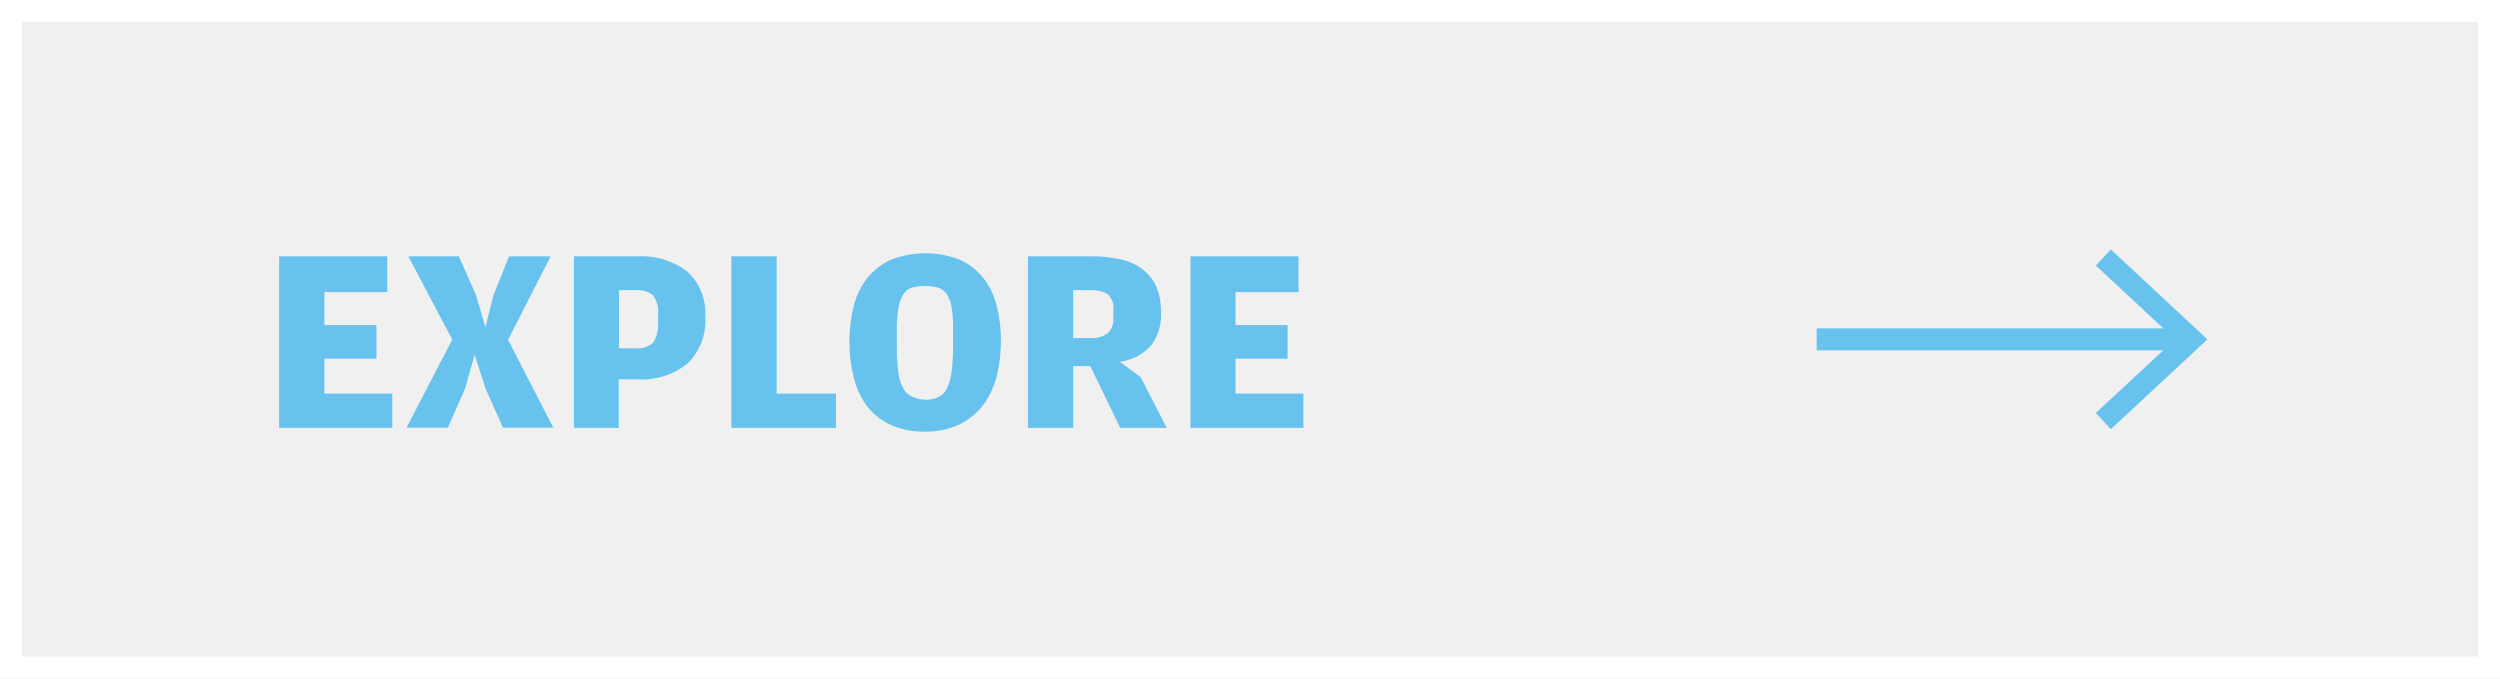
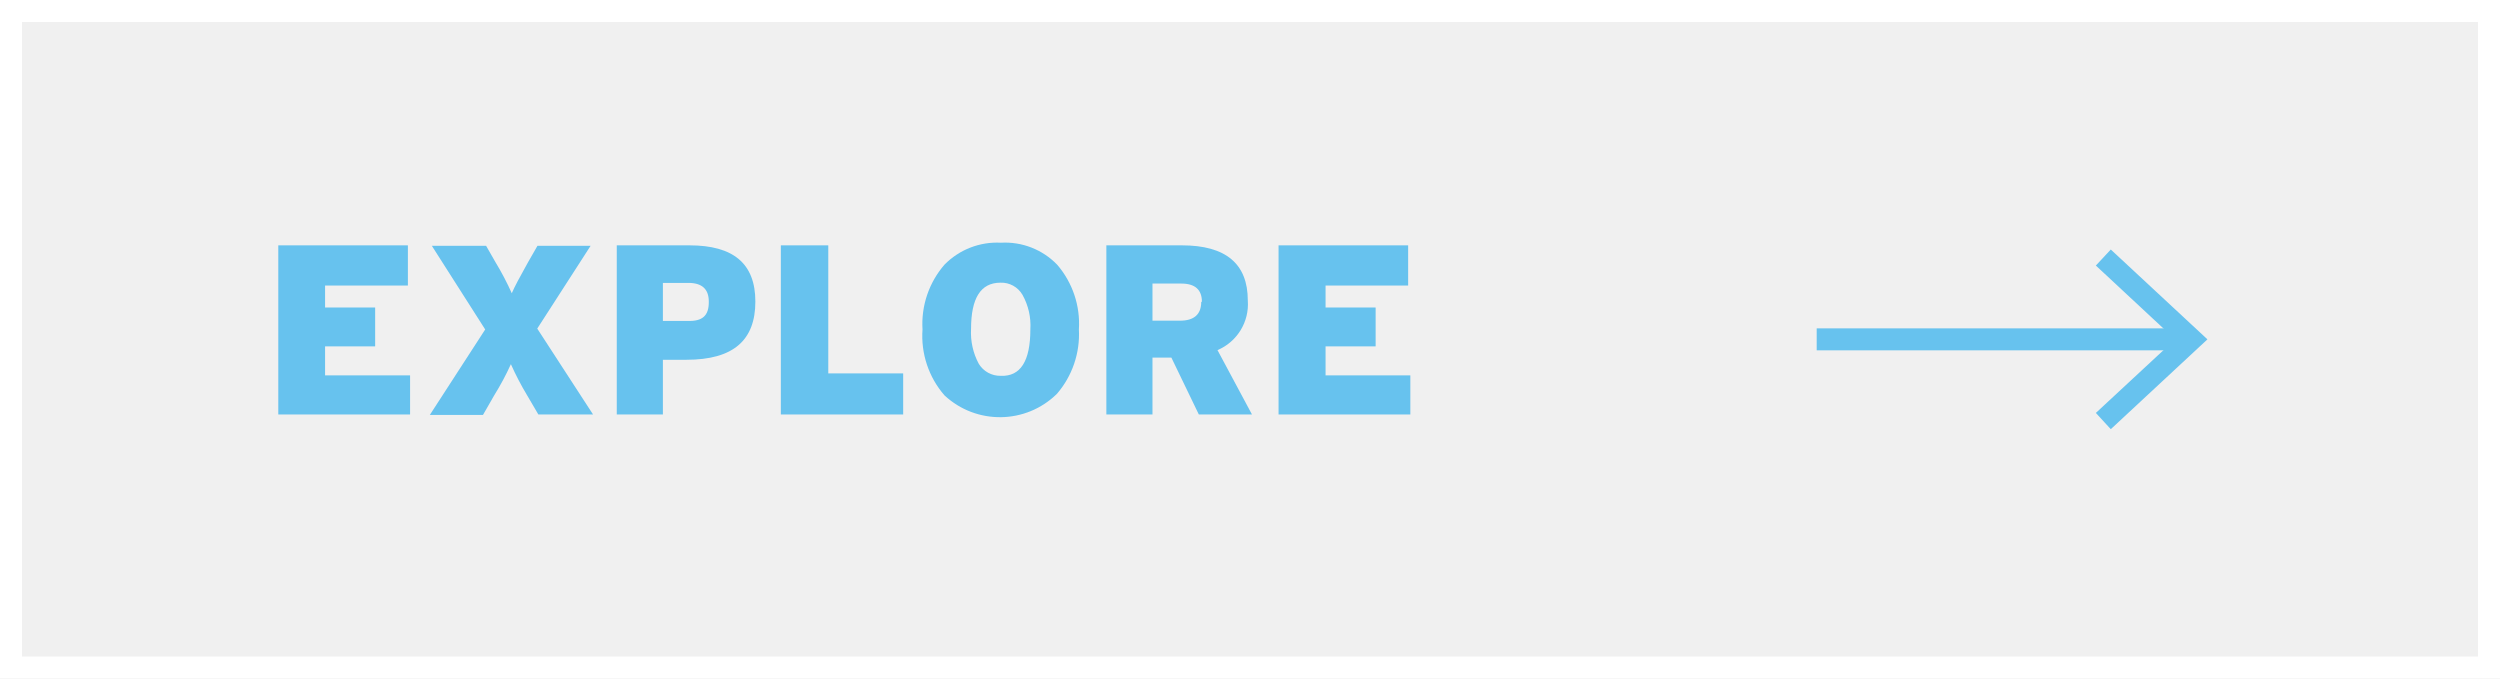
<svg xmlns="http://www.w3.org/2000/svg" id="Capa_1" data-name="Capa 1" viewBox="0 0 113.82 30.89">
  <defs>
-     <style>.cls-1{fill:#fff;}.cls-2{fill:#67c2ee;}.cls-3{fill:none;stroke:#67c2ee;stroke-miterlimit:10;}</style>
+     <style>.cls-1{fill:#fff;}.cls-2{fill:#67c2ee;}</style>
  </defs>
  <path class="cls-1" d="M113.82,30.89H0V0H113.82ZM1,29.89H112.82V1H1Z" />
-   <path class="cls-2" d="M12.71,11.67h4.92V13.3H14.77v1.5h2.37v1.53H14.77v1.59h3.09v1.56H12.71Z" />
-   <path class="cls-2" d="M20.59,15.46l-2-3.79h2.3l.78,1.76.43,1.47.37-1.47.71-1.76h1.89l-1.94,3.8,2.06,4H22.9l-.79-1.77-.5-1.55-.44,1.55-.78,1.77H18.51Z" />
-   <path class="cls-2" d="M26.13,11.67H29a3.47,3.47,0,0,1,2.28.68,2.58,2.58,0,0,1,.83,2.09,2.7,2.7,0,0,1-.81,2.11,3.32,3.32,0,0,1-2.3.72h-.83v2.21H26.13Zm2.79,4.19a1.09,1.09,0,0,0,.81-.25,1.48,1.48,0,0,0,.23-.95v-.34a1.25,1.25,0,0,0-.24-.89,1.2,1.2,0,0,0-.82-.22h-.72v2.65Z" />
-   <path class="cls-2" d="M33.3,11.67h2.06v6.25h2.7v1.56H33.3Z" />
-   <path class="cls-2" d="M42.1,19.65a3.65,3.65,0,0,1-1.58-.32,2.94,2.94,0,0,1-1.07-.87,3.73,3.73,0,0,1-.59-1.31,6.79,6.79,0,0,1,0-3.19,3.46,3.46,0,0,1,.61-1.28,2.94,2.94,0,0,1,1.08-.85,4.31,4.31,0,0,1,3.16,0,2.91,2.91,0,0,1,1.07.84,3.32,3.32,0,0,1,.6,1.27,6.19,6.19,0,0,1,.19,1.59,6.79,6.79,0,0,1-.19,1.59,3.86,3.86,0,0,1-.61,1.31,3.13,3.13,0,0,1-1.08.89A3.55,3.55,0,0,1,42.1,19.65Zm0-1.45a1.44,1.44,0,0,0,.58-.1.81.81,0,0,0,.4-.36,2.18,2.18,0,0,0,.23-.72,7.66,7.66,0,0,0,.08-1.19v-.72A6.07,6.07,0,0,0,43.33,14a1.64,1.64,0,0,0-.23-.62.81.81,0,0,0-.4-.29,2.6,2.6,0,0,0-.6-.07,2.34,2.34,0,0,0-.57.07.71.71,0,0,0-.4.3,1.81,1.81,0,0,0-.23.65,6.26,6.26,0,0,0-.07,1.08v.71a7.57,7.57,0,0,0,.08,1.19,1.9,1.9,0,0,0,.24.71.8.8,0,0,0,.41.34A1.6,1.6,0,0,0,42.12,18.2Z" />
-   <path class="cls-2" d="M51.93,17.17l1.19,2.31H51l-1.36-2.81h-.78v2.81H46.8V11.67h2.9a5.87,5.87,0,0,1,1.32.14,2.51,2.51,0,0,1,1,.45,2.08,2.08,0,0,1,.63.8,3.07,3.07,0,0,1,.21,1.2,2.35,2.35,0,0,1-.42,1.43,2.3,2.3,0,0,1-1.46.78Zm-2.32-1.78a1.23,1.23,0,0,0,.83-.22.92.92,0,0,0,.25-.73v-.33a.83.83,0,0,0-.26-.72,1.54,1.54,0,0,0-.84-.18h-.73v2.18Z" />
-   <path class="cls-2" d="M54.2,11.67h4.92V13.3H56.25v1.5h2.37v1.53H56.25v1.59h3.09v1.56H54.2Z" />
-   <line class="cls-3" x1="82.71" y1="15.45" x2="99.41" y2="15.45" />
+   <path class="cls-2" d="M18.67,18.87h-6v-7.7h5.9V13H14.8v1h2.28v1.77H14.8v1.32h3.87Z" />
+   <path class="cls-2" d="M27,18.87H24.51L24,18a13.08,13.08,0,0,1-.74-1.42A12.26,12.26,0,0,1,22.5,18l-.51.89H19.57L22.09,15l-2.43-3.81h2.47l.43.75a12.9,12.9,0,0,1,.74,1.41c.12-.28.37-.75.74-1.41l.43-.75h2.42l-2.43,3.77Z" />
+   <path class="cls-2" d="M34.39,13.73c0,1.76-1,2.65-3.14,2.65H30.18v2.49h-2.1v-7.7h3.31C33.39,11.17,34.39,12,34.39,13.73Zm-2.12,0c0-.57-.31-.85-.93-.85H30.18v1.73H31.3C32,14.64,32.27,14.35,32.27,13.76Z" />
+   <path class="cls-2" d="M41.12,18.87H35.55v-7.7h2.16V17h3.41Z" />
+   <path class="cls-2" d="M49.12,15a4.15,4.15,0,0,1-1,2.93A3.7,3.7,0,0,1,43,18,4.12,4.12,0,0,1,42,15a4.12,4.12,0,0,1,1-2.95,3.35,3.35,0,0,1,2.57-1,3.3,3.3,0,0,1,2.56,1A4.12,4.12,0,0,1,49.12,15Zm-2.21,0a2.86,2.86,0,0,0-.36-1.58,1.11,1.11,0,0,0-1-.55c-.9,0-1.34.7-1.34,2.11a3,3,0,0,0,.35,1.58,1.14,1.14,0,0,0,1,.55C46.46,17.15,46.91,16.44,46.91,15Z" />
+   <path class="cls-2" d="M57,18.87H54.58l-1.25-2.59h-.86v2.59h-2.1v-7.7h3.44c2,0,3,.84,3,2.51a2.27,2.27,0,0,1-1.38,2.26Zm-2.28-5.13c0-.55-.31-.83-.94-.83H52.47V14.6h1.25C54.37,14.6,54.69,14.31,54.69,13.74Z" />
+   <path class="cls-2" d="M64.21,18.87h-6v-7.7h5.9V13H60.35v1h2.28v1.77H60.35v1.32h3.86Z" />
+   <rect class="cls-2" x="82.71" y="14.95" width="16.7" height="1" />
  <polygon class="cls-2" points="96.1 19.54 95.42 18.8 99.03 15.45 95.42 12.09 96.1 11.36 100.5 15.45 96.1 19.54" />
</svg>
